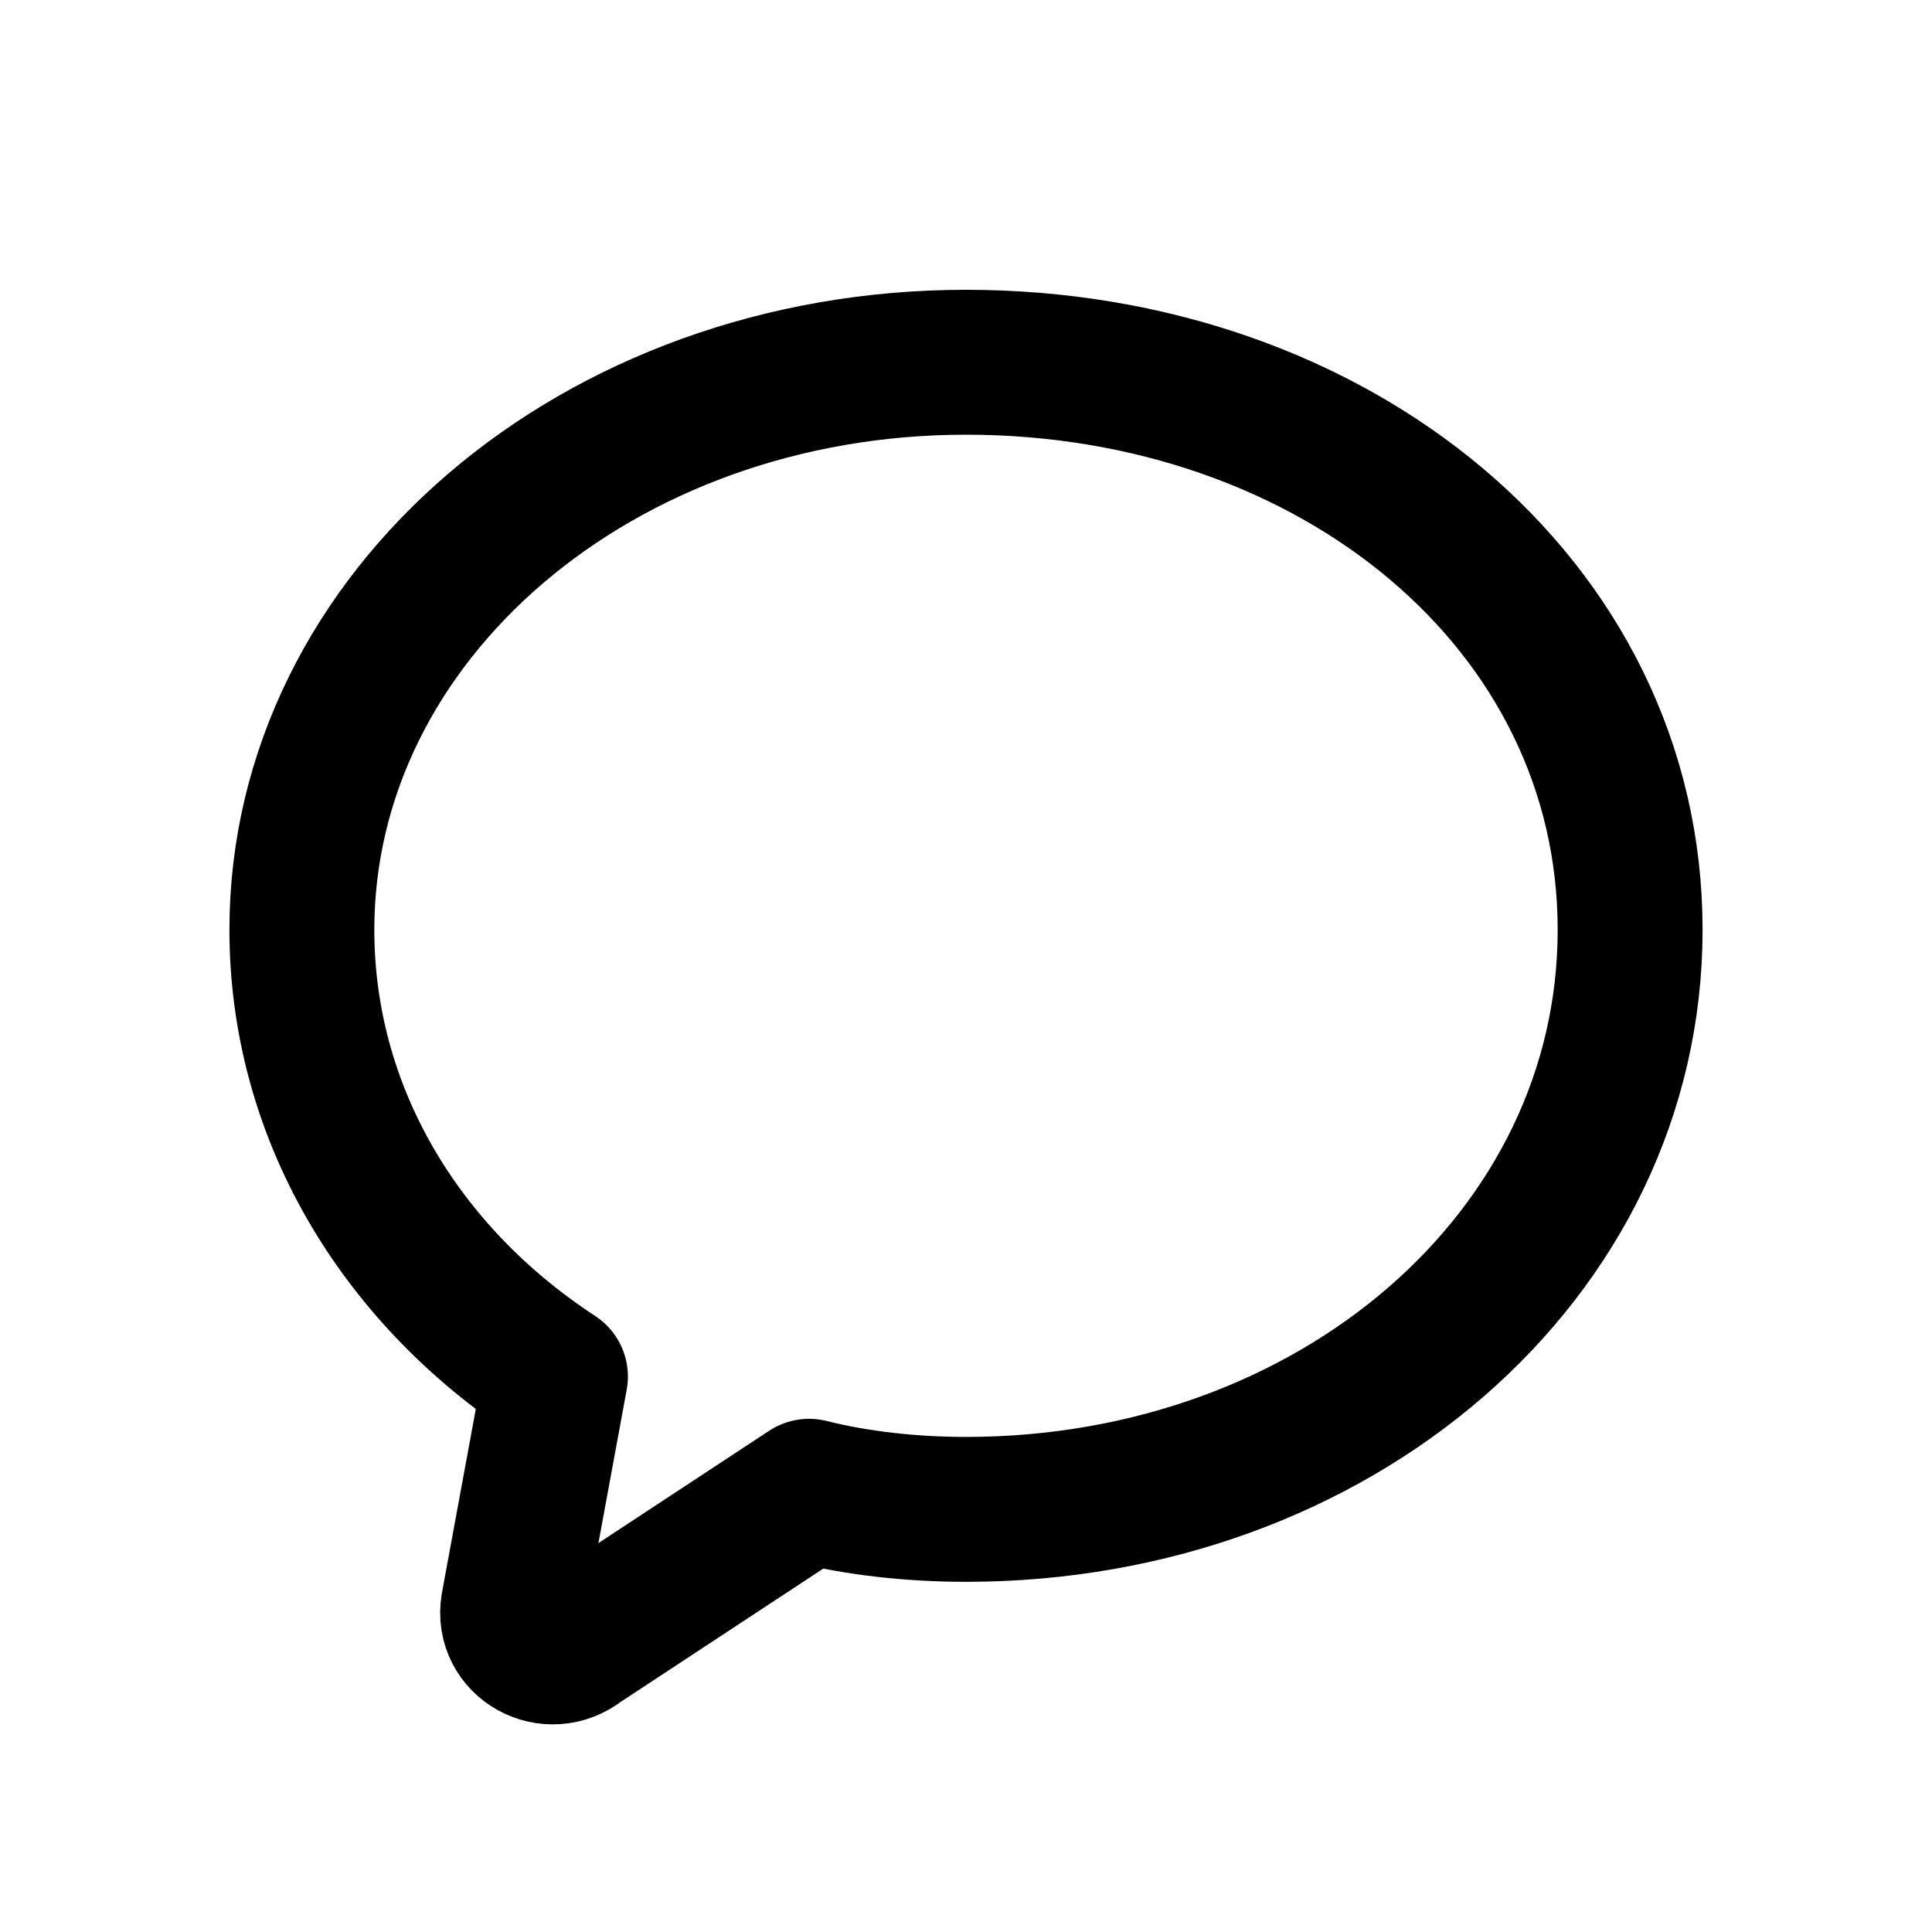
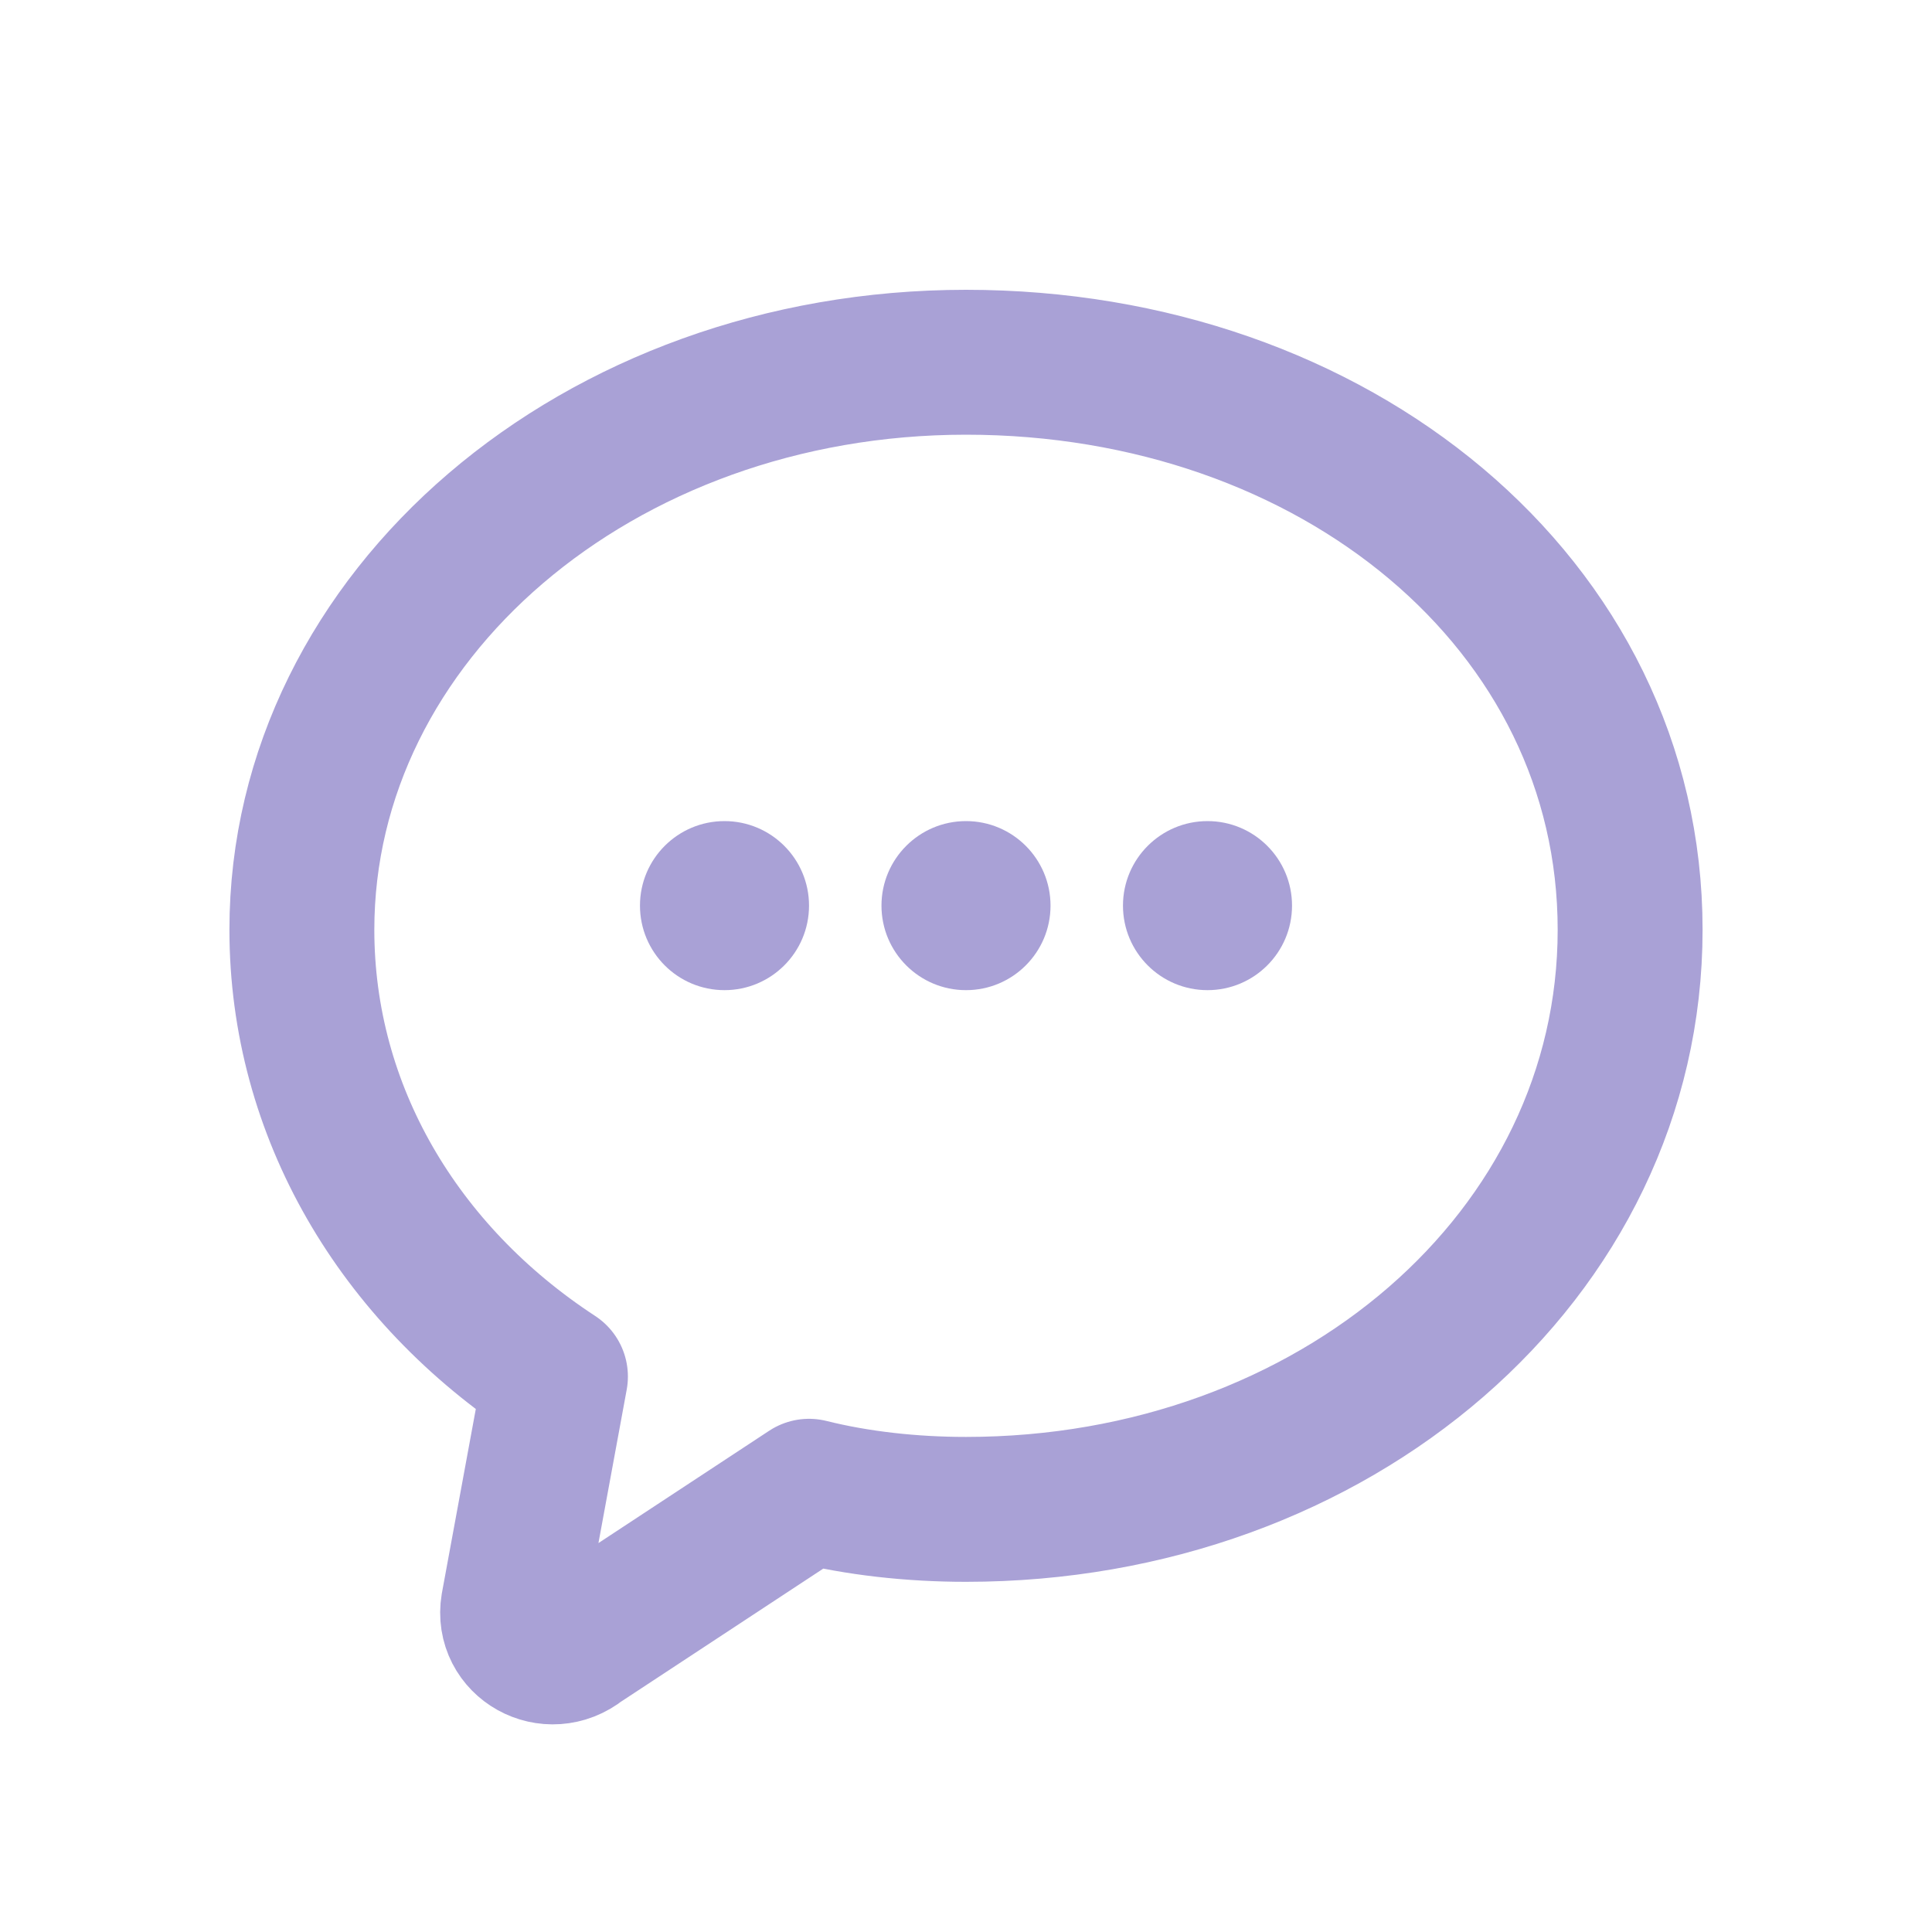
<svg xmlns="http://www.w3.org/2000/svg" width="32" height="32" viewBox="0 0 32 32" fill="none">
-   <path d="M16 6C9.9 6 5 10.2 5 15.4c0 3 1.6 5.7 4.2 7.4l-.7 3.8c-.1.6.6 1 1.1.6l3.8-2.5c.8.2 1.7.3 2.6.3 6.1 0 11-4.2 11-9.6S22.1 6 16 6Z" stroke="currentColor" stroke-width="2.4" stroke-linejoin="round" />
+   <path d="M16 6C9.9 6 5 10.2 5 15.4c0 3 1.6 5.7 4.2 7.4l-.7 3.8c-.1.6.6 1 1.1.6l3.8-2.5c.8.2 1.7.3 2.6.3 6.1 0 11-4.2 11-9.6S22.1 6 16 6Z" stroke="#A9A1D6" stroke-width="2.4" stroke-linejoin="round" />
+   <circle cx="12" cy="15" r="1.4" fill="#A9A1D6" />
+   <circle cx="16" cy="15" r="1.4" fill="#A9A1D6" />
+   <circle cx="20" cy="15" r="1.4" fill="#A9A1D6" />
</svg>
